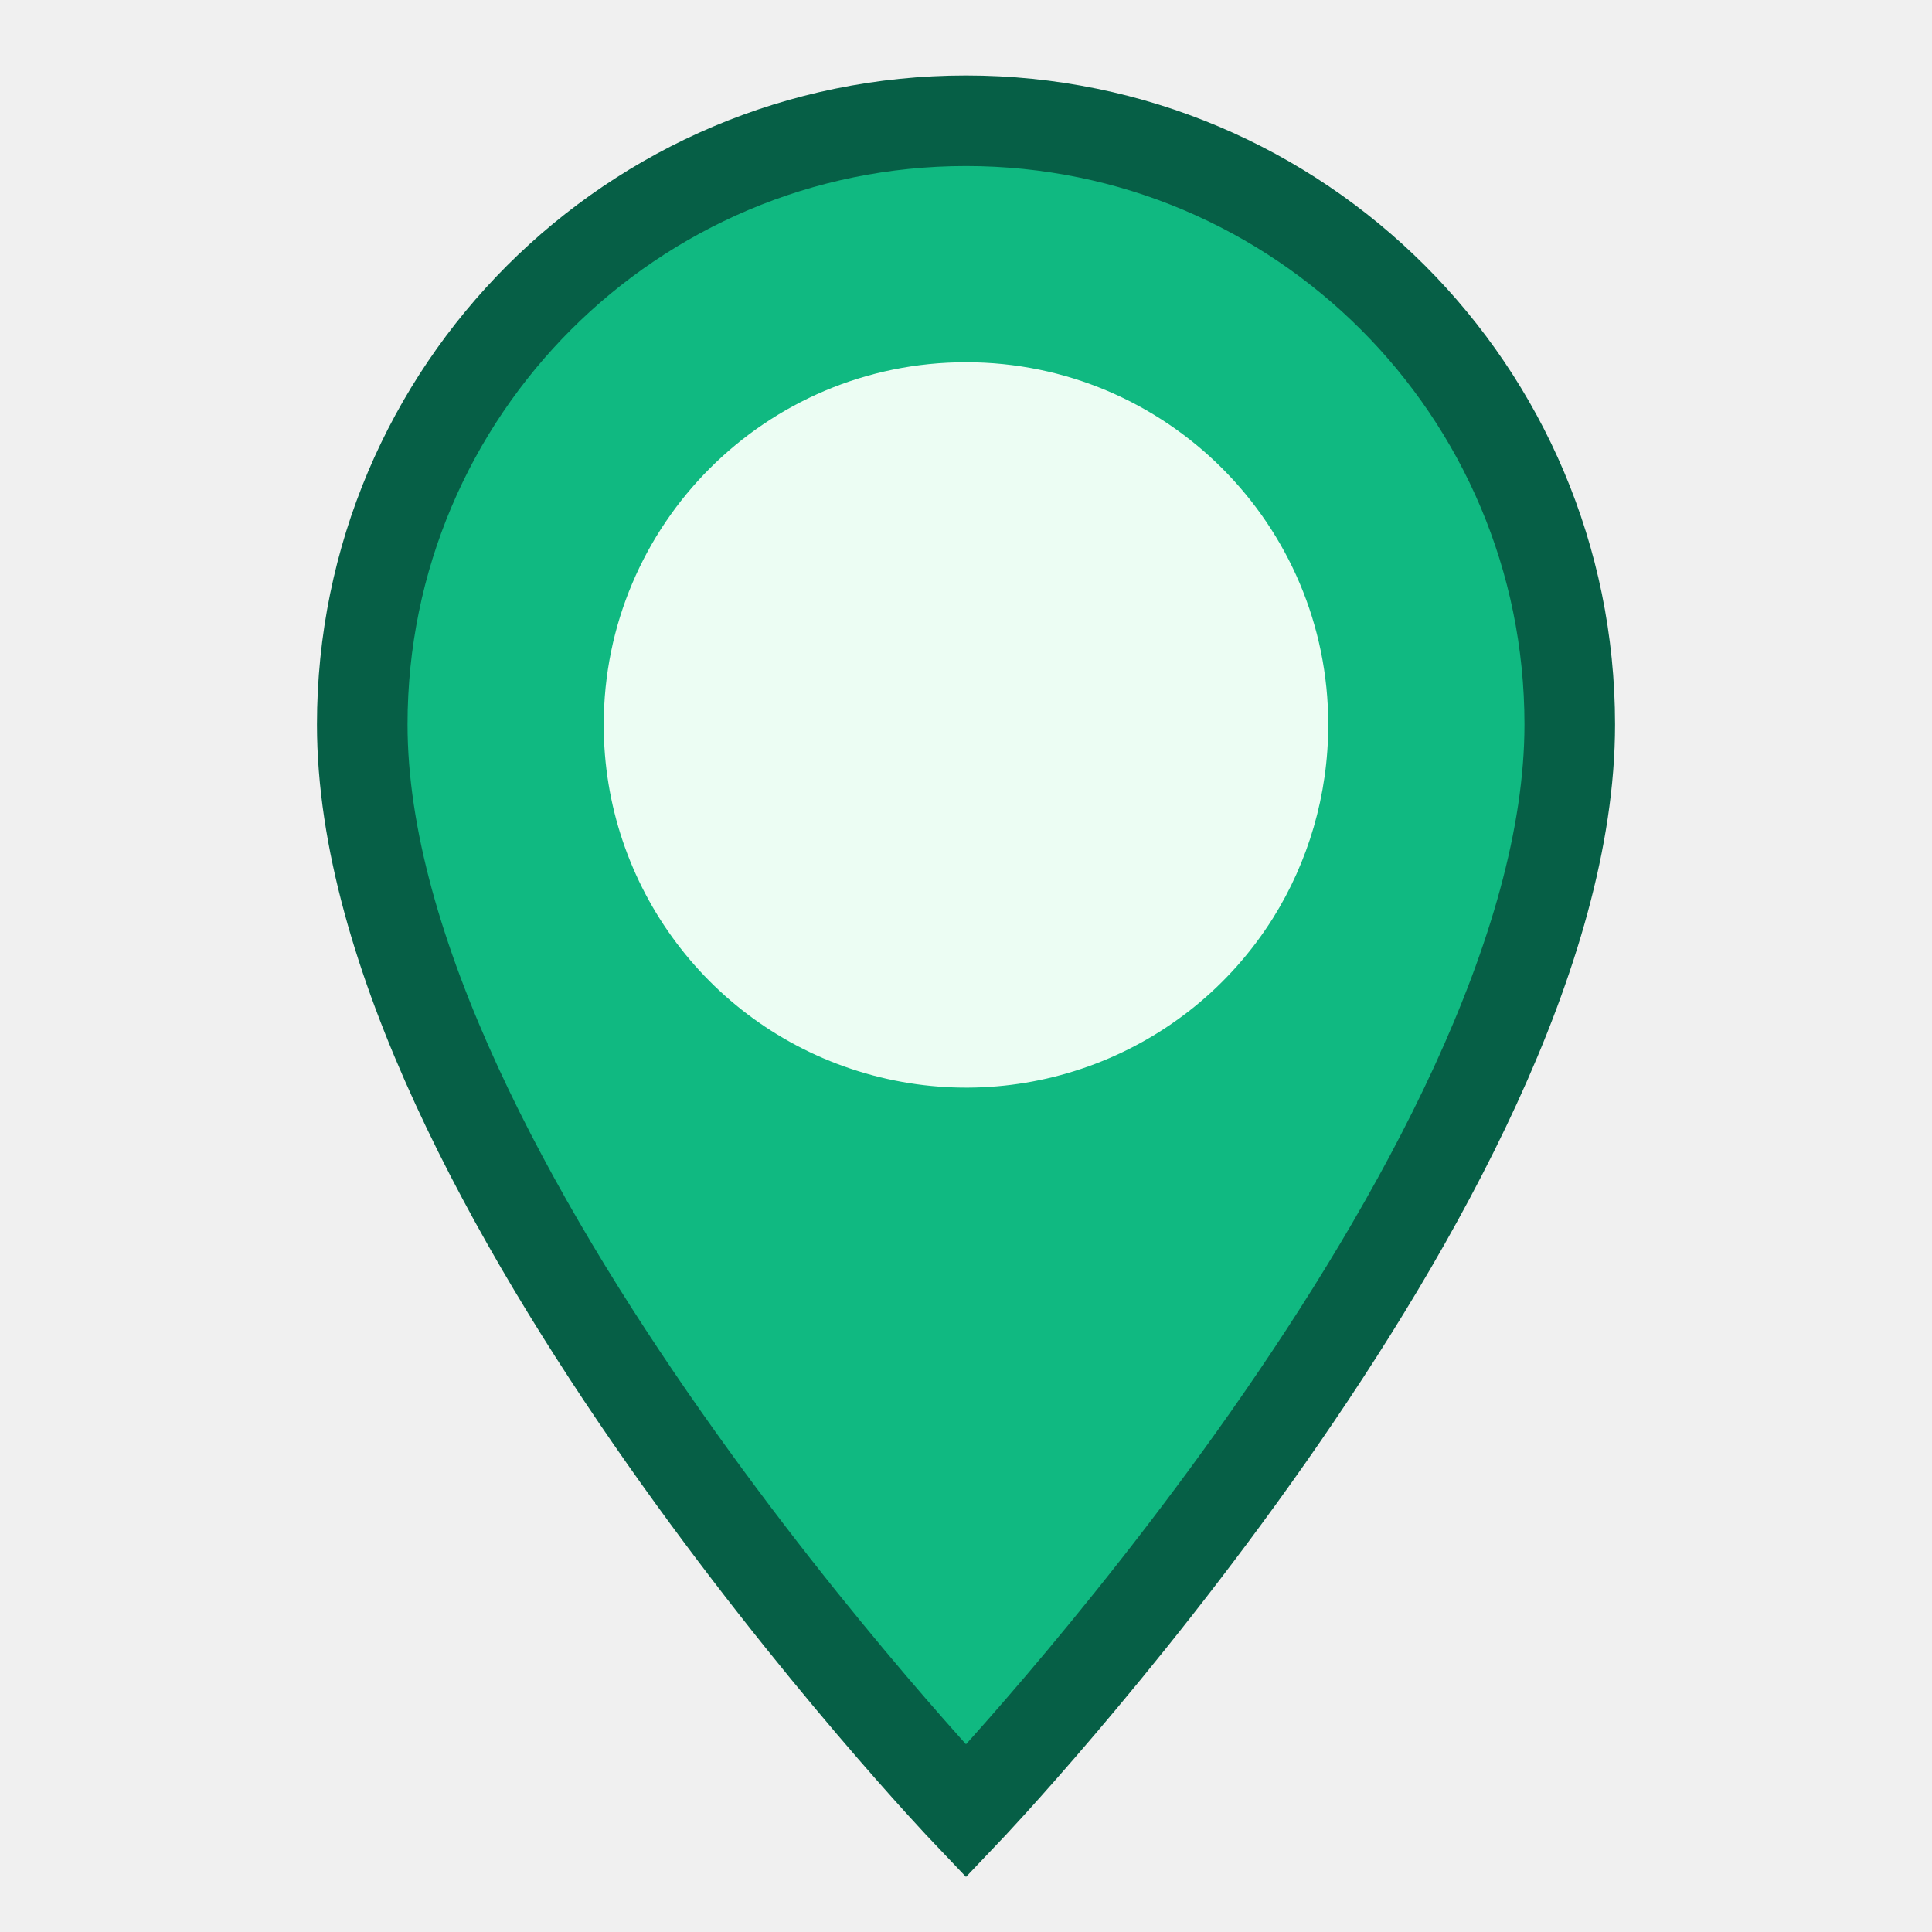
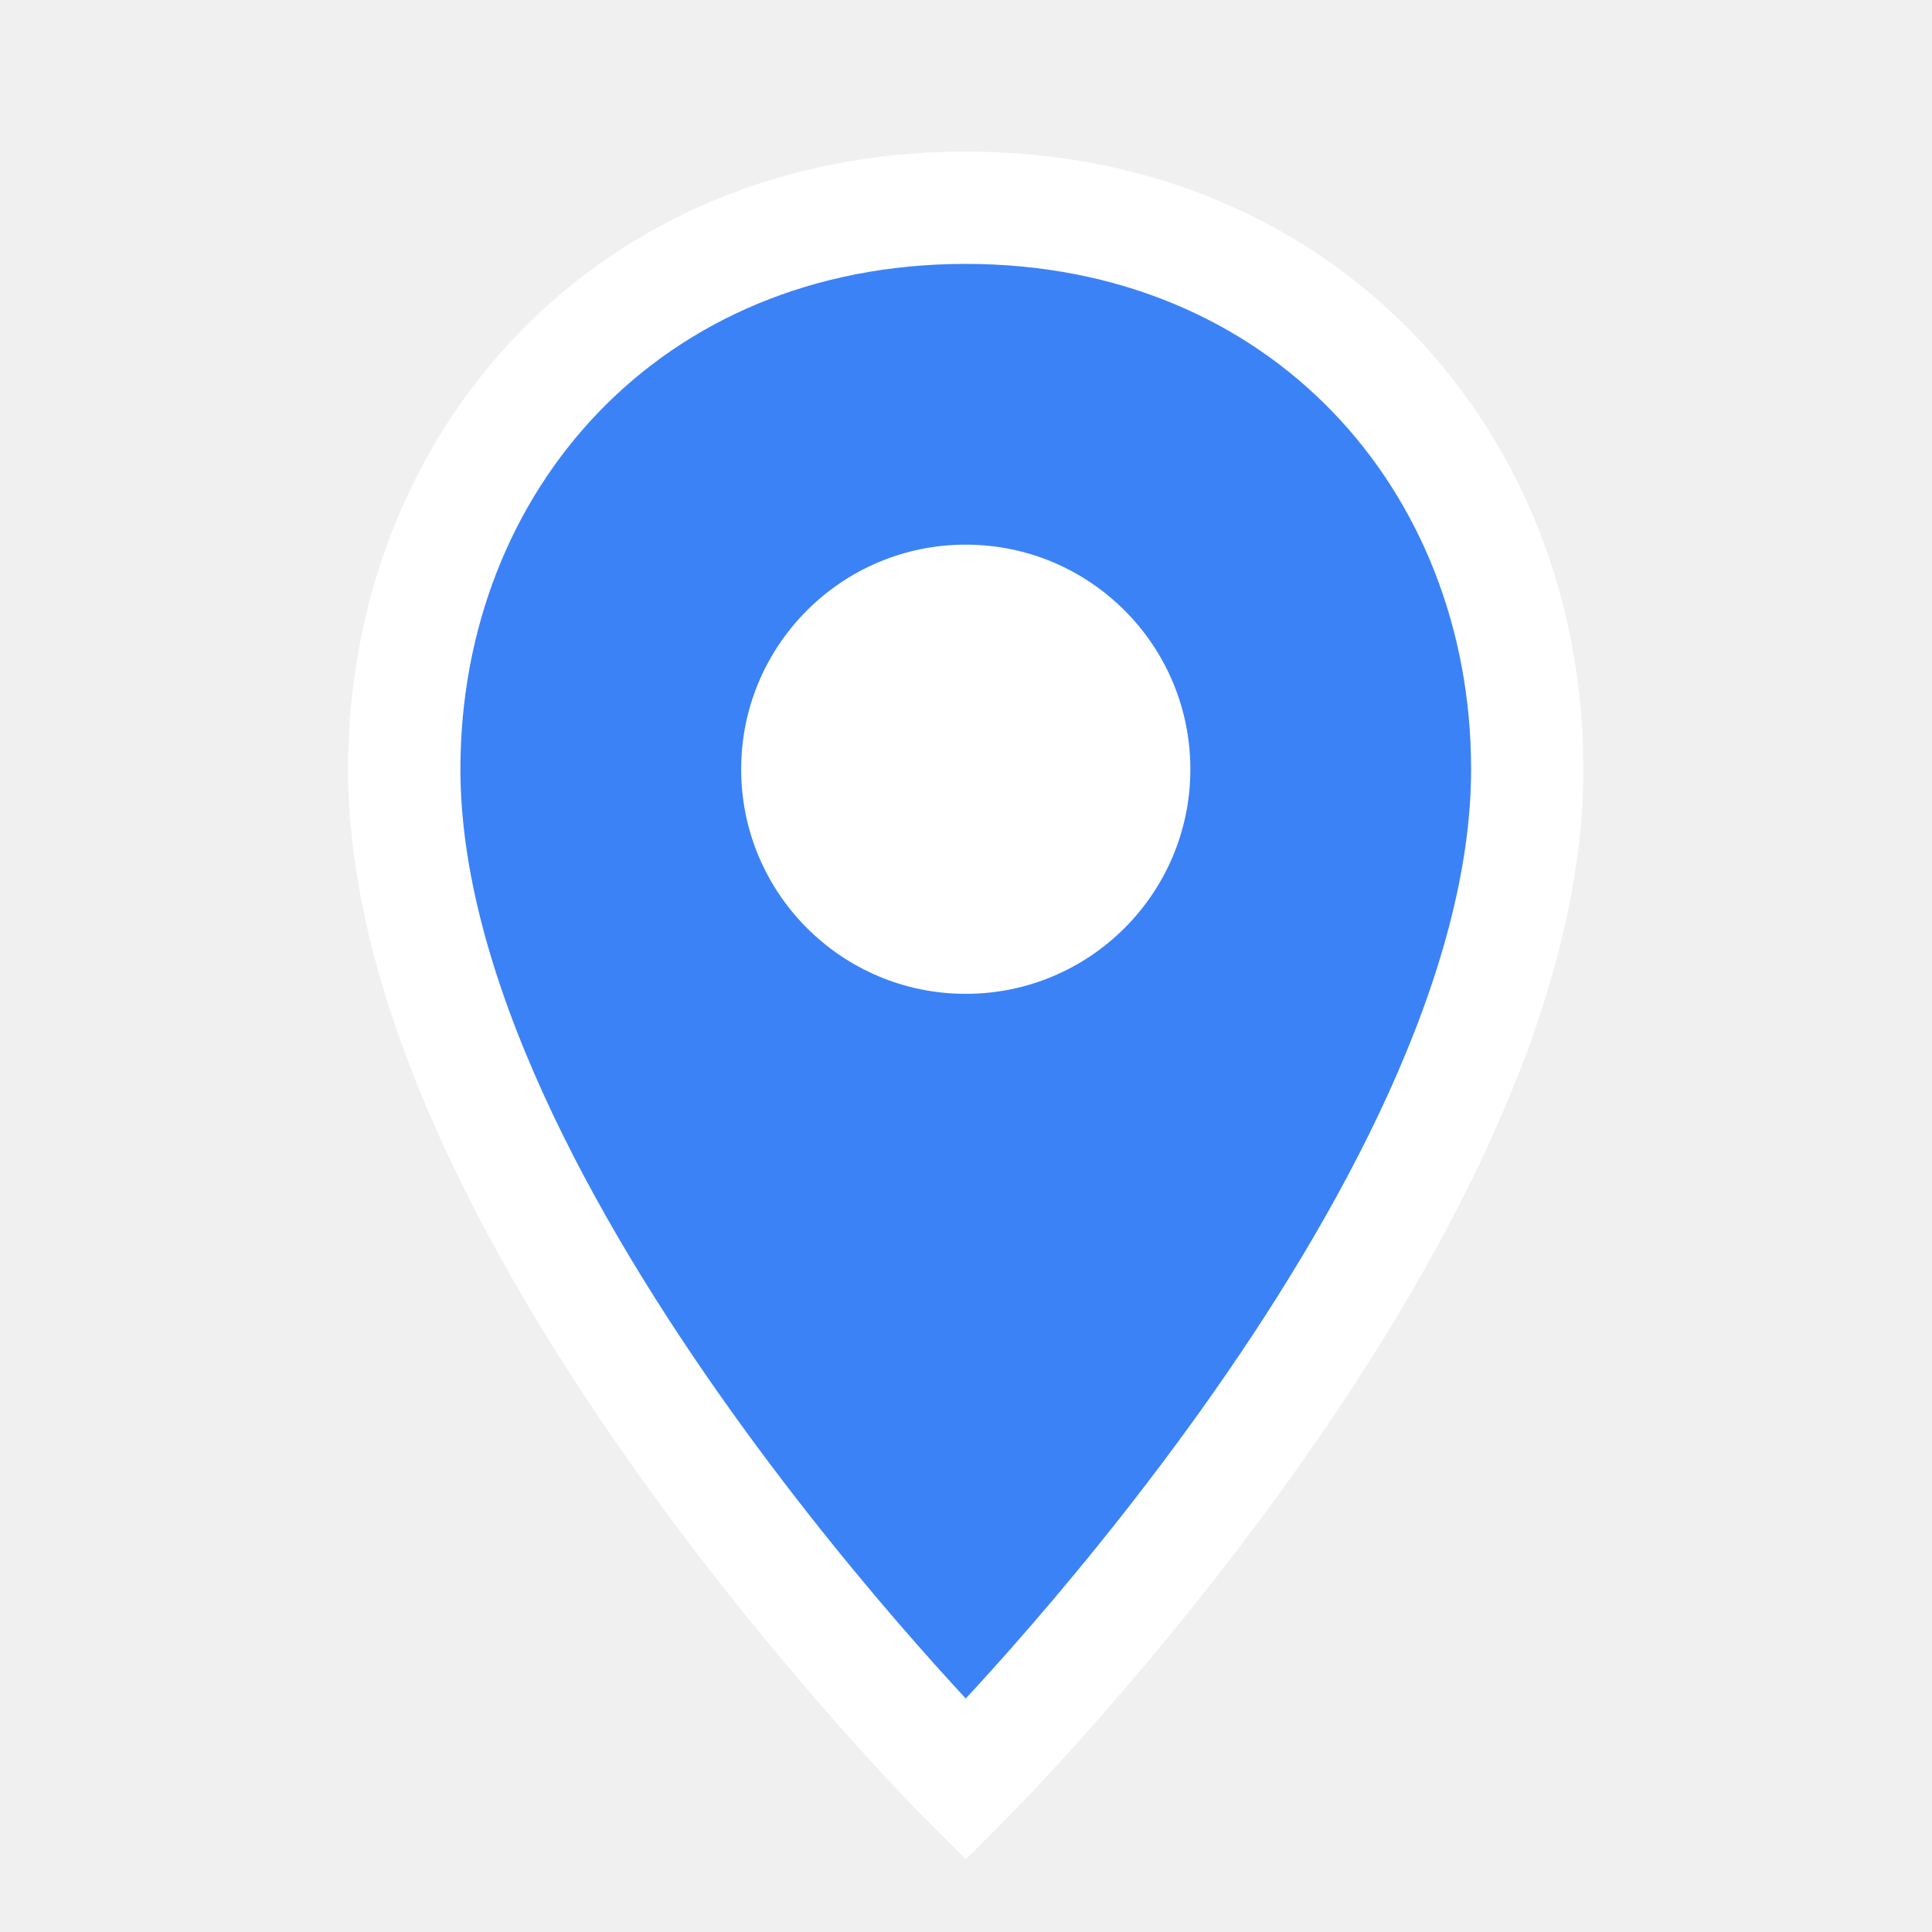
- <svg xmlns="http://www.w3.org/2000/svg" width="32" height="32" viewBox="0 0 32 32" fill="none">
-   <path d="M16 2C10.477 2 6 6.477 6 12c0 7.5 10 18 10 18s10-10.5 10-18c0-5.523-4.477-10-10-10Z" fill="#10B981" stroke="#065F46" stroke-width="1.5" />
-   <path d="M10 12c0-3.314 2.686-6 6-6s6 2.686 6 6c0 1.18-.336 2.28-.916 3.208A6.003 6.003 0 0 1 10 12Z" fill="#ECFDF3" />
+ <svg xmlns="http://www.w3.org/2000/svg" width="32" height="32" viewBox="0 0 32 32">
+   <g transform="scale(0.93) translate(1.2,1.7)">
+     <path d="M16 2              C10 2,6 6.5,6 12              C6 20,16 30,16 30              C16 30,26 20,26 12              C26 6.5,22 2,16 2Z" fill="#3B82F6" stroke="white" stroke-width="2" />
+     <circle cx="16" cy="12" r="4" fill="white" />
+   </g>
</svg>
